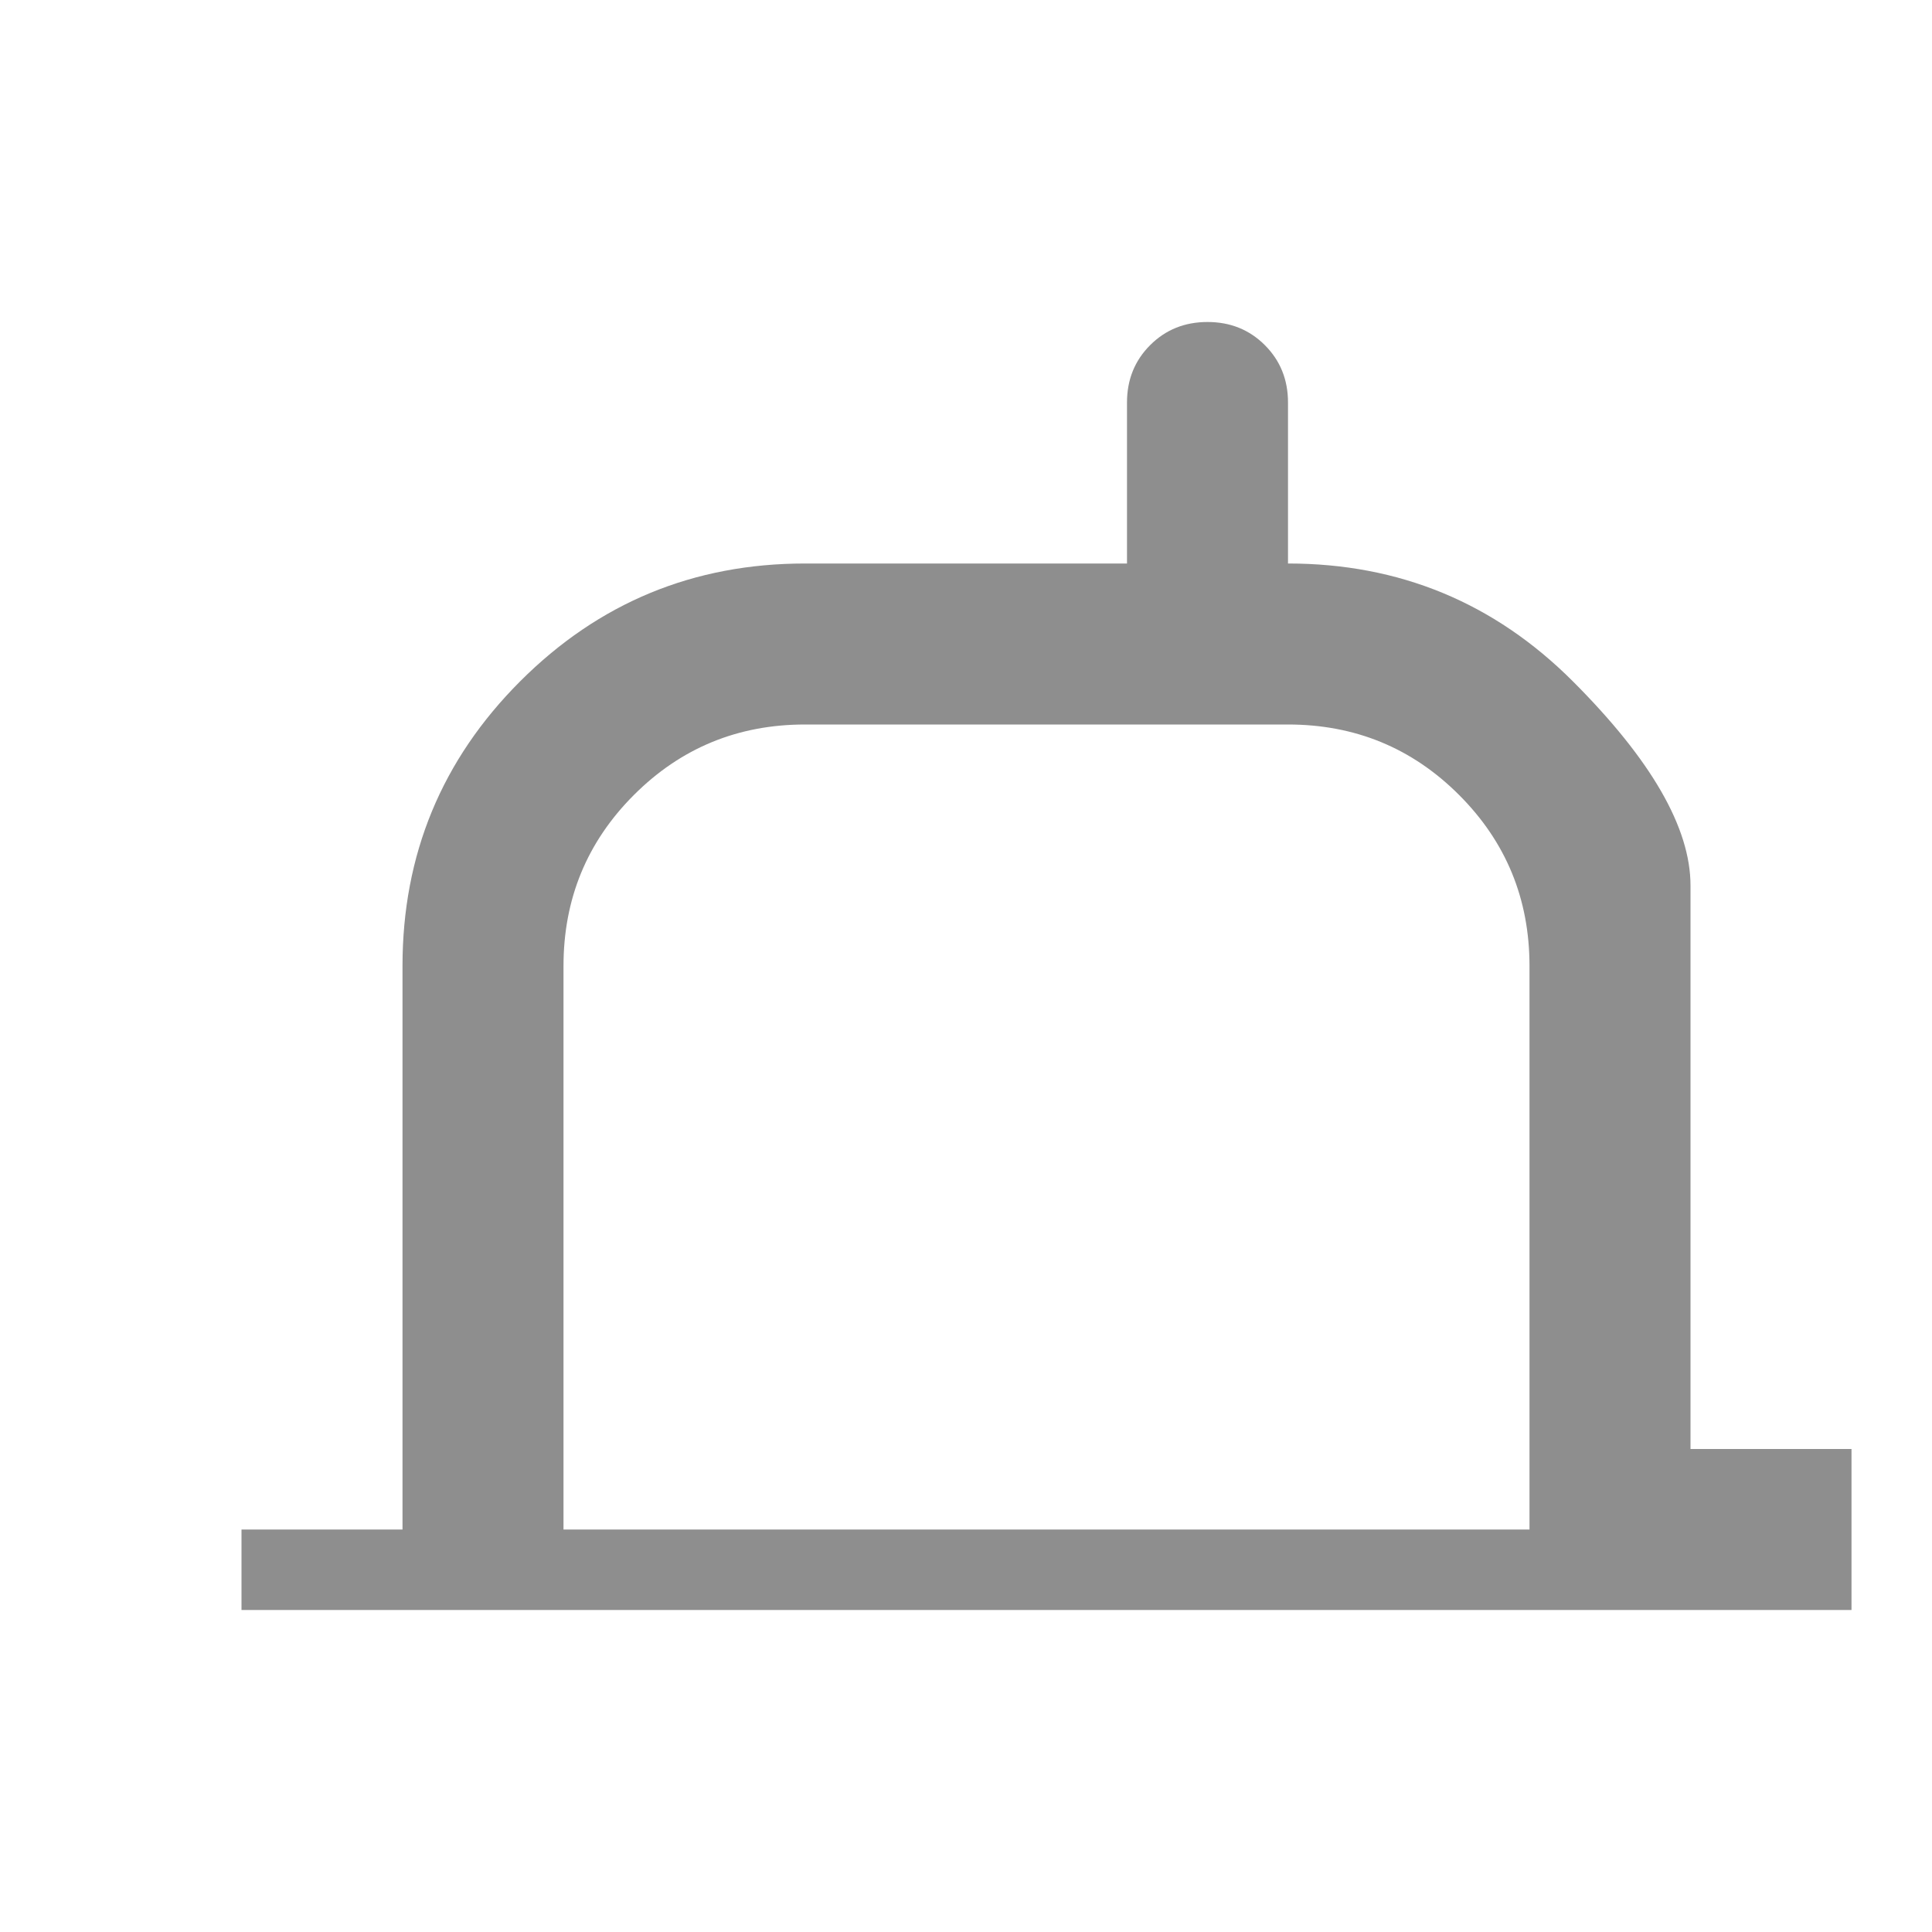
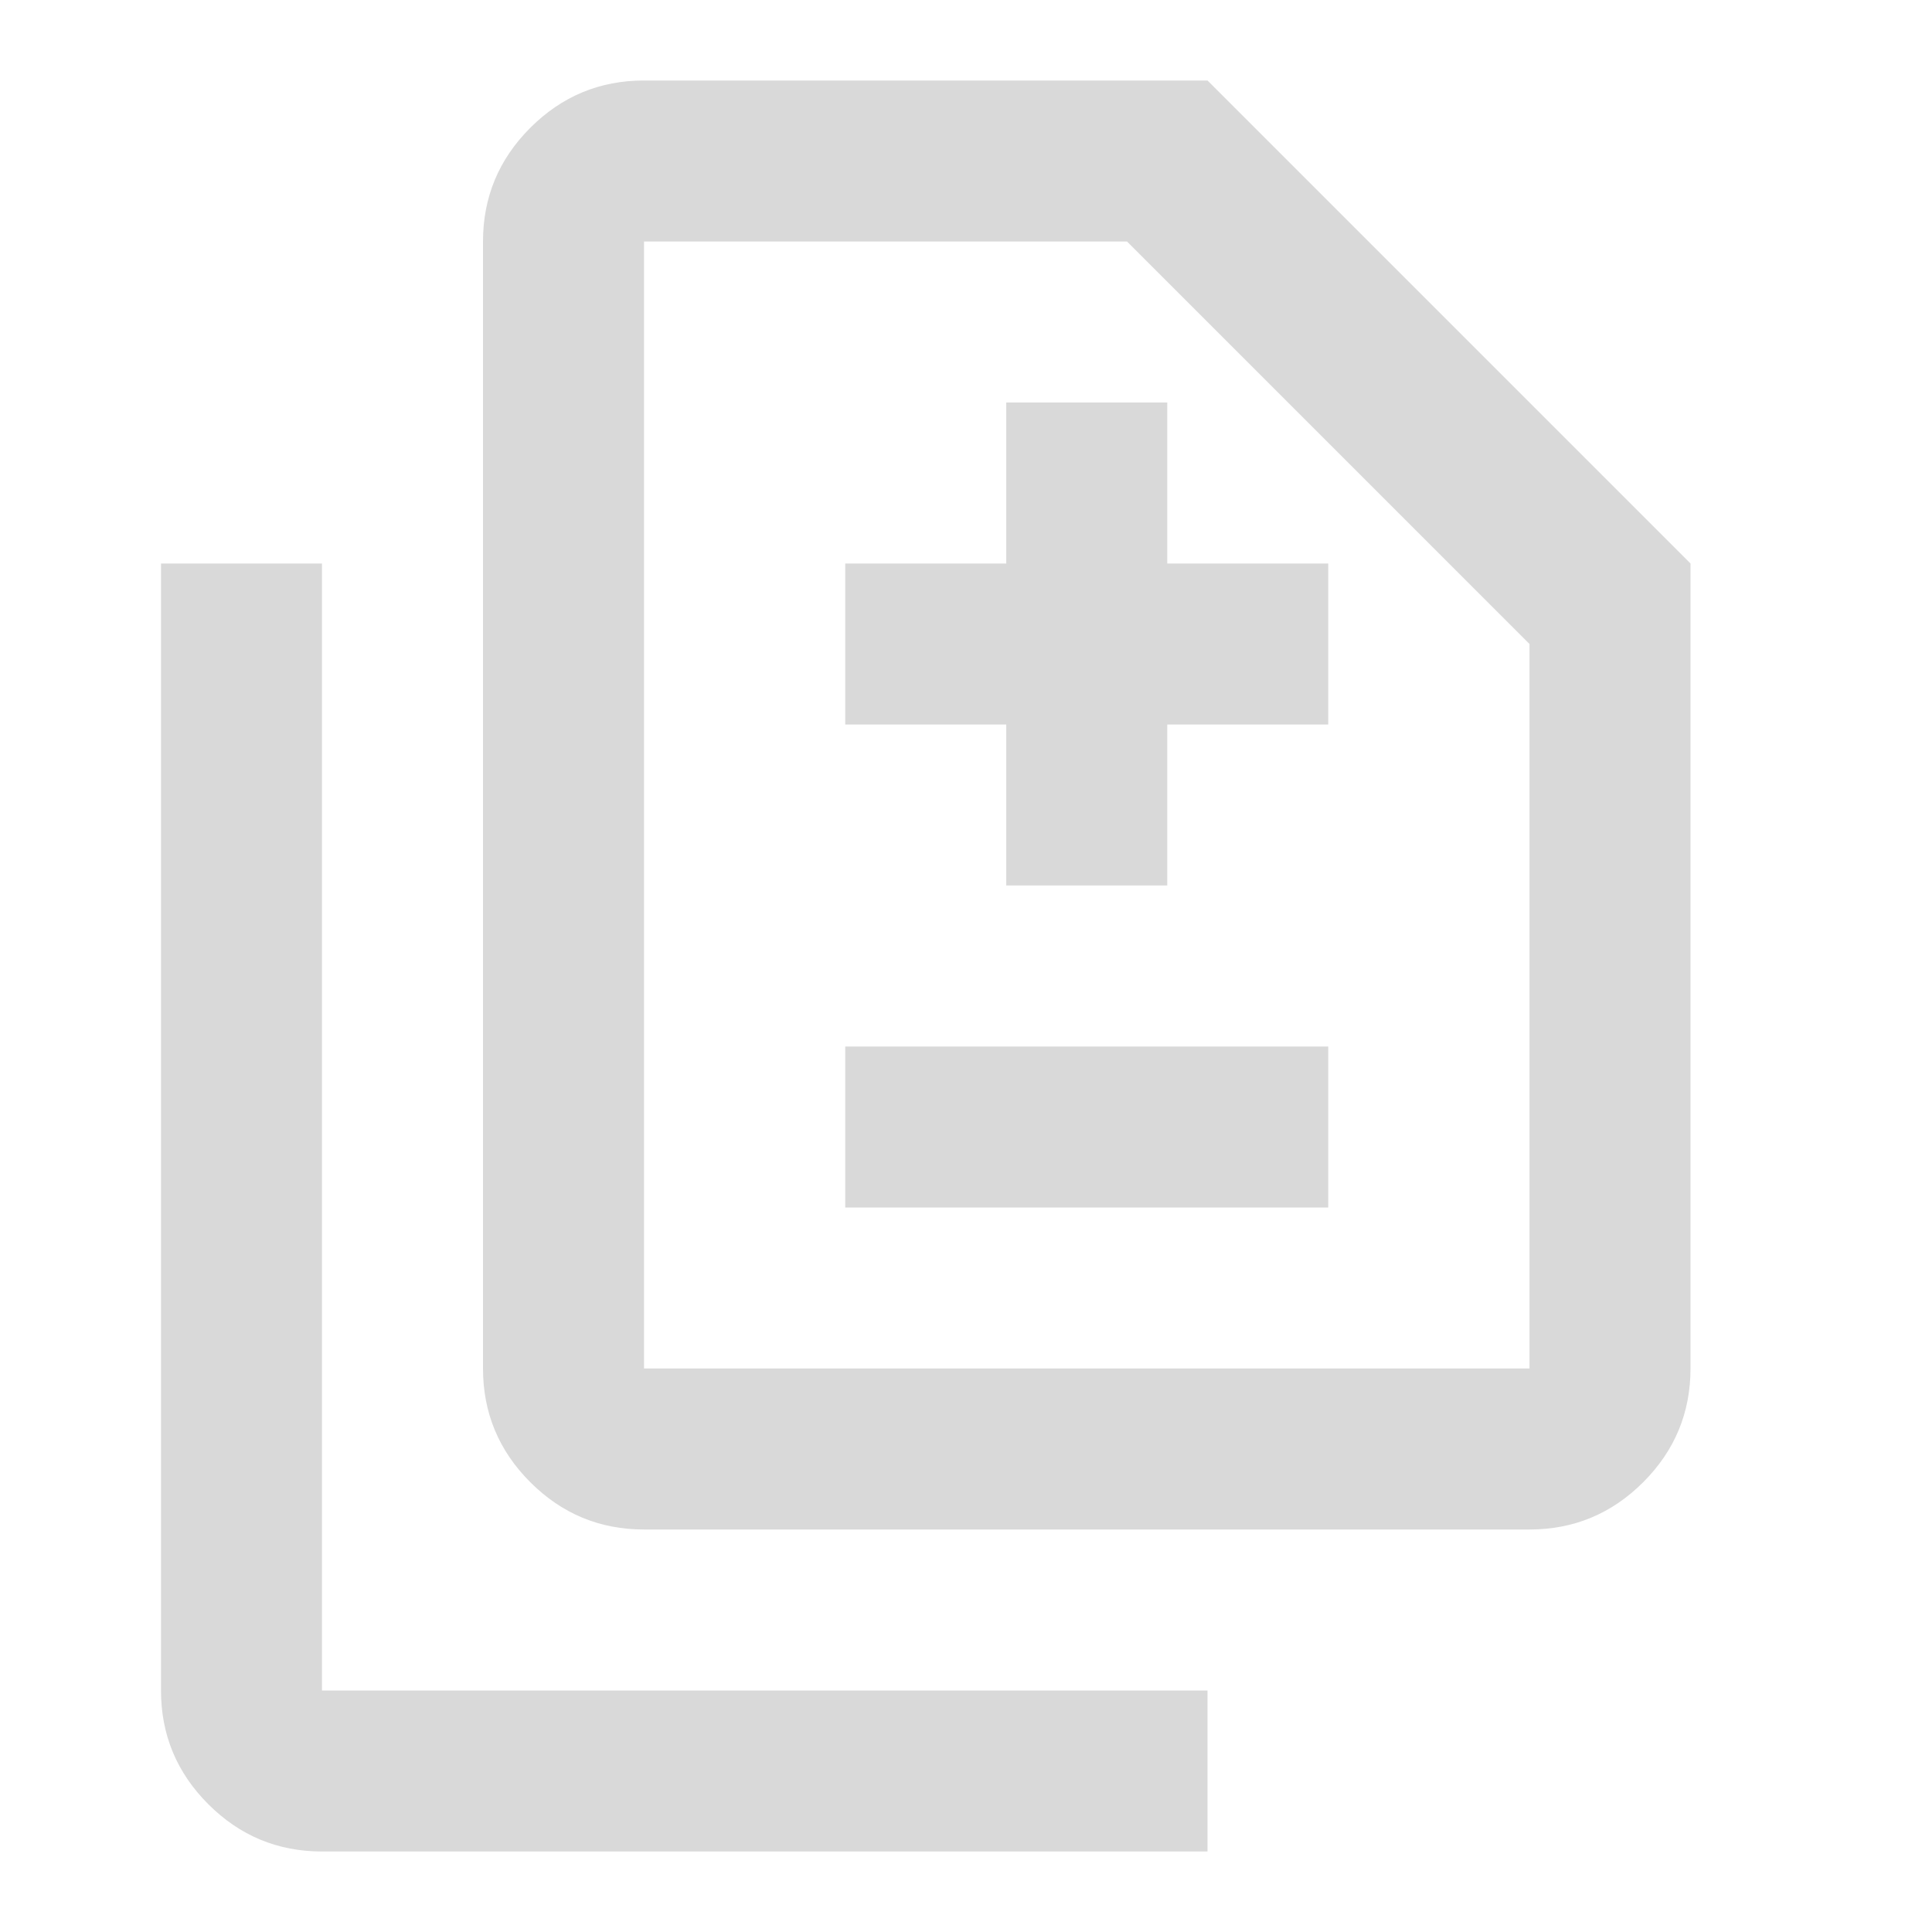
- <svg xmlns="http://www.w3.org/2000/svg" height="24px" viewBox="0 -960 960 960" width="24px" fill="#8e8e8e">
-   <path d="M120-120v-80h80v-280q0-83 58.5-141.5T400-680h160v-80q0-17 11.5-28.5T600-800q17 0 28.5 11.5T640-760v80q83 0 141.5 58.5T840-520v280h80v80H120Zm80-80h560v-280q0-50-35-85t-85-35H400q-50 0-85 35t-35 85v280Z" />
+ <svg xmlns="http://www.w3.org/2000/svg" height="24px" viewBox="0 -960 960 960" width="24px" fill="#D9D9D9">
+   <path d="M500-520h80v-80h80v-80h-80v-80h-80v80h-80v80h80v80Zm-80 160h240v-80H420v80ZM320-200q-33 0-56.5-23.5T240-280v-560q0-33 23.5-56.5T320-920h280l240 240v400q0 33-23.5 56.5T760-200H320Zm0-80h440v-360L560-840H320v560ZM160-40q-33 0-56.5-23.5T80-120v-560h80v560h440v80H160Zm160-240v-560 560Z" />
</svg>
